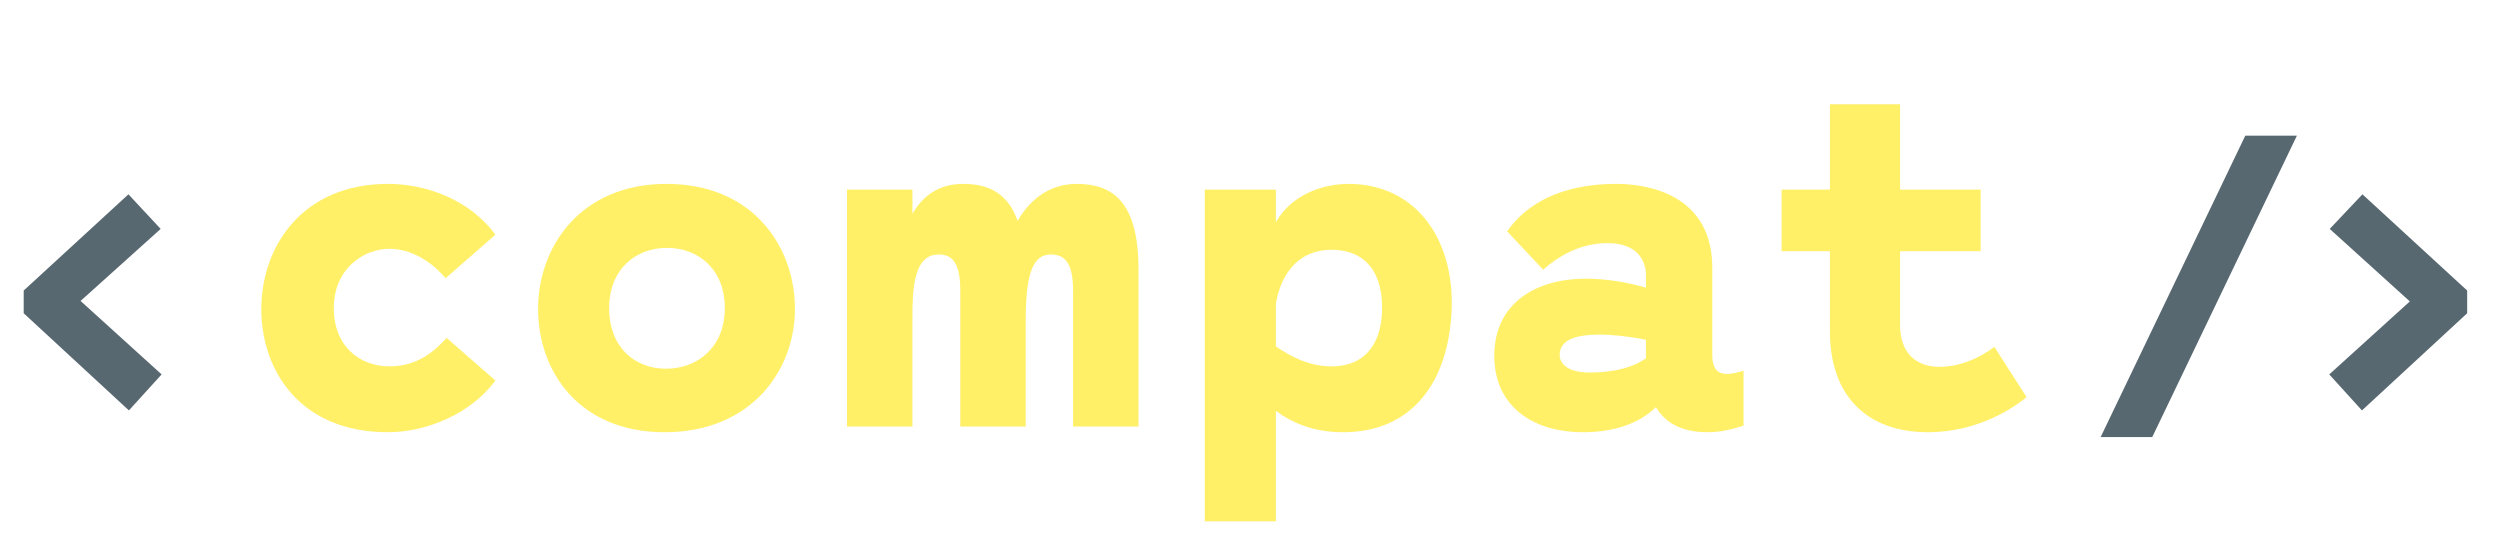
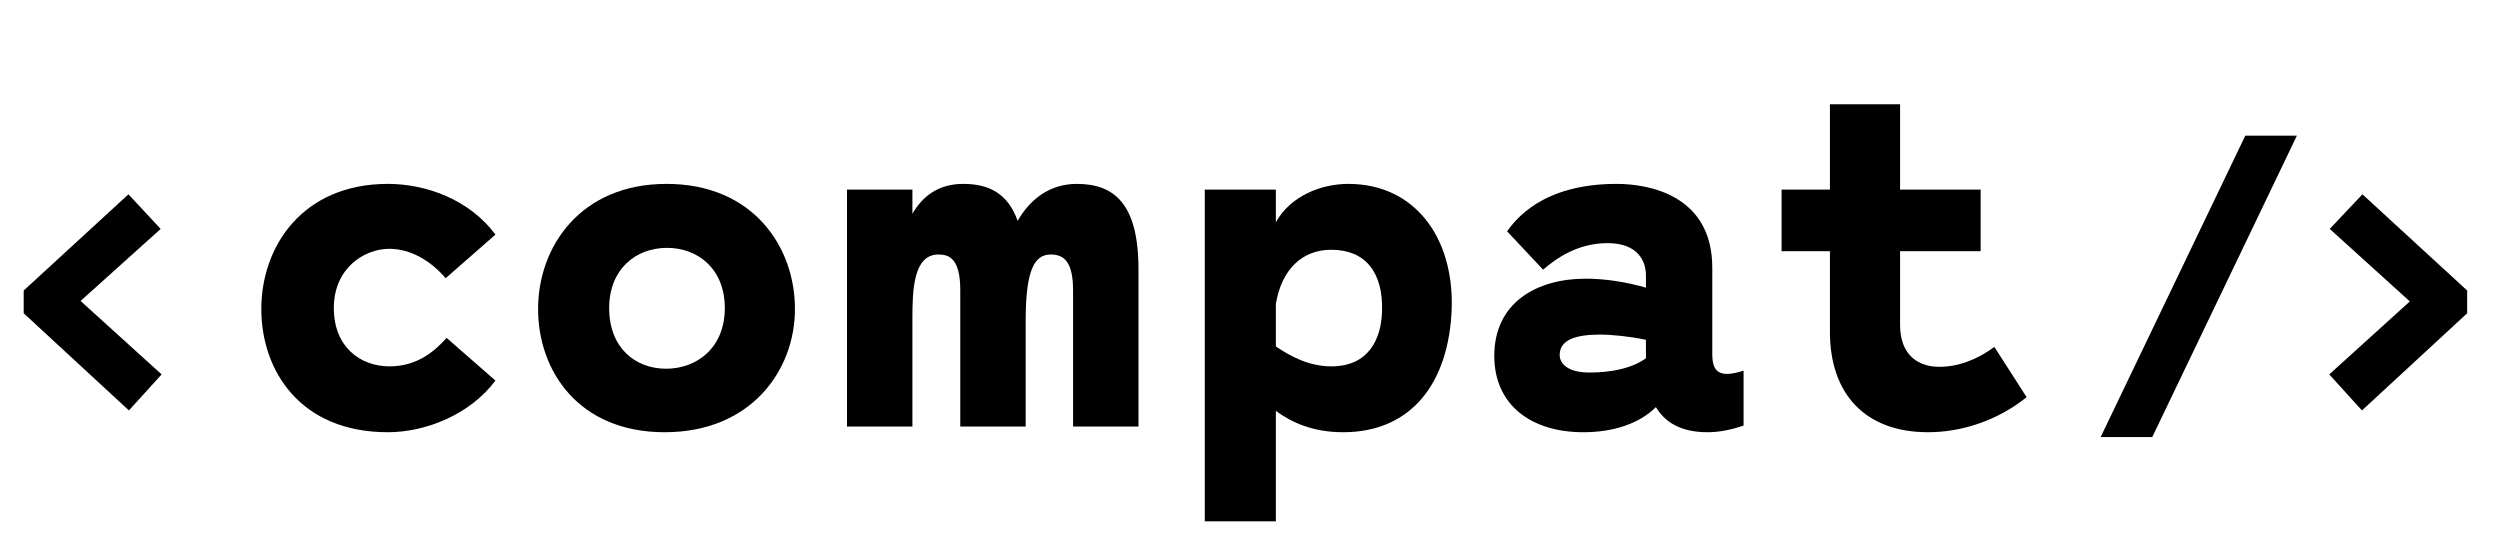
<svg xmlns="http://www.w3.org/2000/svg" width="211" height="46" viewBox="0 0 211 46" fill="none">
  <g>
-     <path d="M6.8 25.4L13.56 19.32L10.84 16.4L2 24.52V26.44L10.88 34.64L13.64 31.6L6.8 25.4Z" fill="#586871" />
-     <path d="M177.293 36.891H181.649L193.859 11.448H189.503L177.293 36.891Z" fill="#586871" />
-     <path d="M199.389 16.4L196.629 19.32L203.389 25.44L196.589 31.6L199.349 34.64L208.229 26.44V24.52L199.389 16.4Z" fill="#586871" />
+     <path d="M6.8 25.4L13.56 19.32L10.84 16.4L2 24.52V26.44L10.88 34.64L13.64 31.6L6.8 25.4Z" fill="#000000" />
+     <path d="M177.293 36.891H181.649L193.859 11.448H189.503L177.293 36.891Z" fill="#000000" />
+     <path d="M199.389 16.4L196.629 19.32L203.389 25.44L196.589 31.6L199.349 34.64L208.229 26.44V24.52L199.389 16.4Z" fill="#000000" />
  </g>
  <g id="workmark">
-     <path d="M32.735 36.48C35.975 36.48 39.695 34.96 41.815 32.12L37.695 28.52C36.575 29.76 35.135 30.92 32.855 30.92C30.455 30.92 28.175 29.32 28.175 26C28.175 22.64 30.735 21 32.855 21C34.695 21 36.375 22.04 37.615 23.48L41.815 19.8C39.655 16.88 36.015 15.52 32.735 15.52C25.535 15.52 22.055 20.8 22.055 26.08C22.055 31.28 25.335 36.48 32.735 36.48Z" fill="#FFF067" />
-     <path d="M56.094 36.48C63.374 36.48 67.094 31.28 67.094 26.08C67.094 20.8 63.534 15.52 56.254 15.52C49.014 15.52 45.414 20.8 45.414 26.08C45.414 31.28 48.814 36.48 56.094 36.48ZM56.214 31.12C53.614 31.12 51.414 29.36 51.414 26C51.414 22.72 53.654 20.92 56.294 20.92C58.934 20.92 61.174 22.72 61.174 26C61.174 29.36 58.814 31.12 56.214 31.12Z" fill="#FFF067" />
-     <path d="M90.888 15.52C88.647 15.52 86.968 16.76 85.888 18.64C85.088 16.4 83.567 15.52 81.287 15.52C79.248 15.52 77.888 16.52 77.007 18.04V16H71.487V36H77.007V26.92C77.007 24.48 77.088 21.48 79.207 21.48C80.088 21.48 81.047 21.8 81.047 24.48V36H86.567V27.08C86.567 22.72 87.328 21.48 88.688 21.48C89.847 21.48 90.567 22.16 90.567 24.52V36H96.088V22.72C96.088 17.16 94.007 15.52 90.888 15.52Z" fill="#FFF067" />
-     <path d="M113.803 15.52C111.523 15.52 108.923 16.52 107.683 18.76V16H101.683V44H107.683V34.68C109.043 35.68 110.843 36.48 113.363 36.48C119.123 36.48 122.283 32.32 122.523 26.08C122.723 20 119.363 15.52 113.803 15.52ZM116.643 26.32C116.563 28.56 115.563 30.92 112.363 30.92C110.483 30.92 108.923 30.08 107.683 29.24V25.64C108.163 22.8 109.843 21.08 112.363 21.08C115.243 21.08 116.763 23 116.643 26.32Z" fill="#FFF067" />
-     <path d="M144.517 29.88V22.6C144.517 16.44 139.117 15.52 136.437 15.52C130.117 15.52 127.877 18.6 127.197 19.52L130.237 22.76C131.437 21.72 133.237 20.52 135.677 20.52C138.237 20.52 138.917 22.04 138.917 23.24V24.28C137.277 23.8 135.477 23.52 133.837 23.52C129.717 23.52 126.117 25.52 126.117 30.04C126.117 34.12 129.157 36.48 133.637 36.48C136.157 36.48 138.357 35.76 139.757 34.36C140.477 35.56 141.757 36.48 144.117 36.48C145.277 36.48 146.317 36.2 147.157 35.92V31.28C145.077 31.96 144.517 31.36 144.517 29.88ZM134.117 31.44C132.317 31.44 131.637 30.68 131.637 29.96C131.637 28.64 133.077 28.24 135.037 28.24C136.077 28.24 137.597 28.4 138.917 28.68V30.24C137.237 31.44 134.757 31.44 134.117 31.44Z" fill="#FFF067" />
-     <path d="M168.326 29.28C166.806 30.4 165.206 30.96 163.686 30.96C162.046 30.96 160.366 30.12 160.366 27.4V21.2H167.166V16H160.366V8.8H154.446V16H150.366V21.2H154.446V28C154.446 33.24 157.406 36.48 162.726 36.48C165.526 36.48 168.566 35.52 171.046 33.52L168.326 29.28Z" fill="#FFF067" />
+     <path d="M32.735 36.48C35.975 36.48 39.695 34.96 41.815 32.12L37.695 28.52C36.575 29.76 35.135 30.92 32.855 30.92C30.455 30.92 28.175 29.32 28.175 26C28.175 22.64 30.735 21 32.855 21C34.695 21 36.375 22.04 37.615 23.48L41.815 19.8C39.655 16.88 36.015 15.52 32.735 15.52C25.535 15.52 22.055 20.8 22.055 26.08C22.055 31.28 25.335 36.48 32.735 36.48Z" fill="#000000" />
+     <path d="M56.094 36.48C63.374 36.48 67.094 31.28 67.094 26.08C67.094 20.8 63.534 15.52 56.254 15.52C49.014 15.52 45.414 20.8 45.414 26.08C45.414 31.28 48.814 36.48 56.094 36.48ZM56.214 31.12C53.614 31.12 51.414 29.36 51.414 26C51.414 22.72 53.654 20.92 56.294 20.92C58.934 20.92 61.174 22.72 61.174 26C61.174 29.36 58.814 31.12 56.214 31.12Z" fill="#000000" />
+     <path d="M90.888 15.52C88.647 15.52 86.968 16.76 85.888 18.64C85.088 16.4 83.567 15.52 81.287 15.52C79.248 15.52 77.888 16.52 77.007 18.04V16H71.487V36H77.007V26.92C77.007 24.48 77.088 21.48 79.207 21.48C80.088 21.48 81.047 21.8 81.047 24.48V36H86.567V27.08C86.567 22.72 87.328 21.48 88.688 21.48C89.847 21.48 90.567 22.16 90.567 24.52V36H96.088V22.72C96.088 17.16 94.007 15.52 90.888 15.52Z" fill="#000000" />
+     <path d="M113.803 15.52C111.523 15.52 108.923 16.52 107.683 18.76V16H101.683V44H107.683V34.68C109.043 35.68 110.843 36.48 113.363 36.48C119.123 36.48 122.283 32.32 122.523 26.08C122.723 20 119.363 15.52 113.803 15.52ZM116.643 26.32C116.563 28.56 115.563 30.92 112.363 30.92C110.483 30.92 108.923 30.08 107.683 29.24V25.64C108.163 22.8 109.843 21.08 112.363 21.08C115.243 21.08 116.763 23 116.643 26.32Z" fill="#000000" />
+     <path d="M144.517 29.88V22.6C144.517 16.44 139.117 15.52 136.437 15.52C130.117 15.52 127.877 18.6 127.197 19.52L130.237 22.76C131.437 21.72 133.237 20.52 135.677 20.52C138.237 20.52 138.917 22.04 138.917 23.24V24.28C137.277 23.8 135.477 23.52 133.837 23.52C129.717 23.52 126.117 25.52 126.117 30.04C126.117 34.12 129.157 36.48 133.637 36.48C136.157 36.48 138.357 35.76 139.757 34.36C140.477 35.56 141.757 36.48 144.117 36.48C145.277 36.48 146.317 36.2 147.157 35.92V31.28C145.077 31.96 144.517 31.36 144.517 29.88ZM134.117 31.44C132.317 31.44 131.637 30.68 131.637 29.96C131.637 28.64 133.077 28.24 135.037 28.24C136.077 28.24 137.597 28.4 138.917 28.68V30.24C137.237 31.44 134.757 31.44 134.117 31.44Z" fill="#000000" />
+     <path d="M168.326 29.28C166.806 30.4 165.206 30.96 163.686 30.96C162.046 30.96 160.366 30.12 160.366 27.4V21.2H167.166V16H160.366V8.8H154.446V16H150.366V21.2H154.446V28C154.446 33.24 157.406 36.48 162.726 36.48C165.526 36.48 168.566 35.52 171.046 33.52L168.326 29.28Z" fill="#000000" />
  </g>
</svg>
